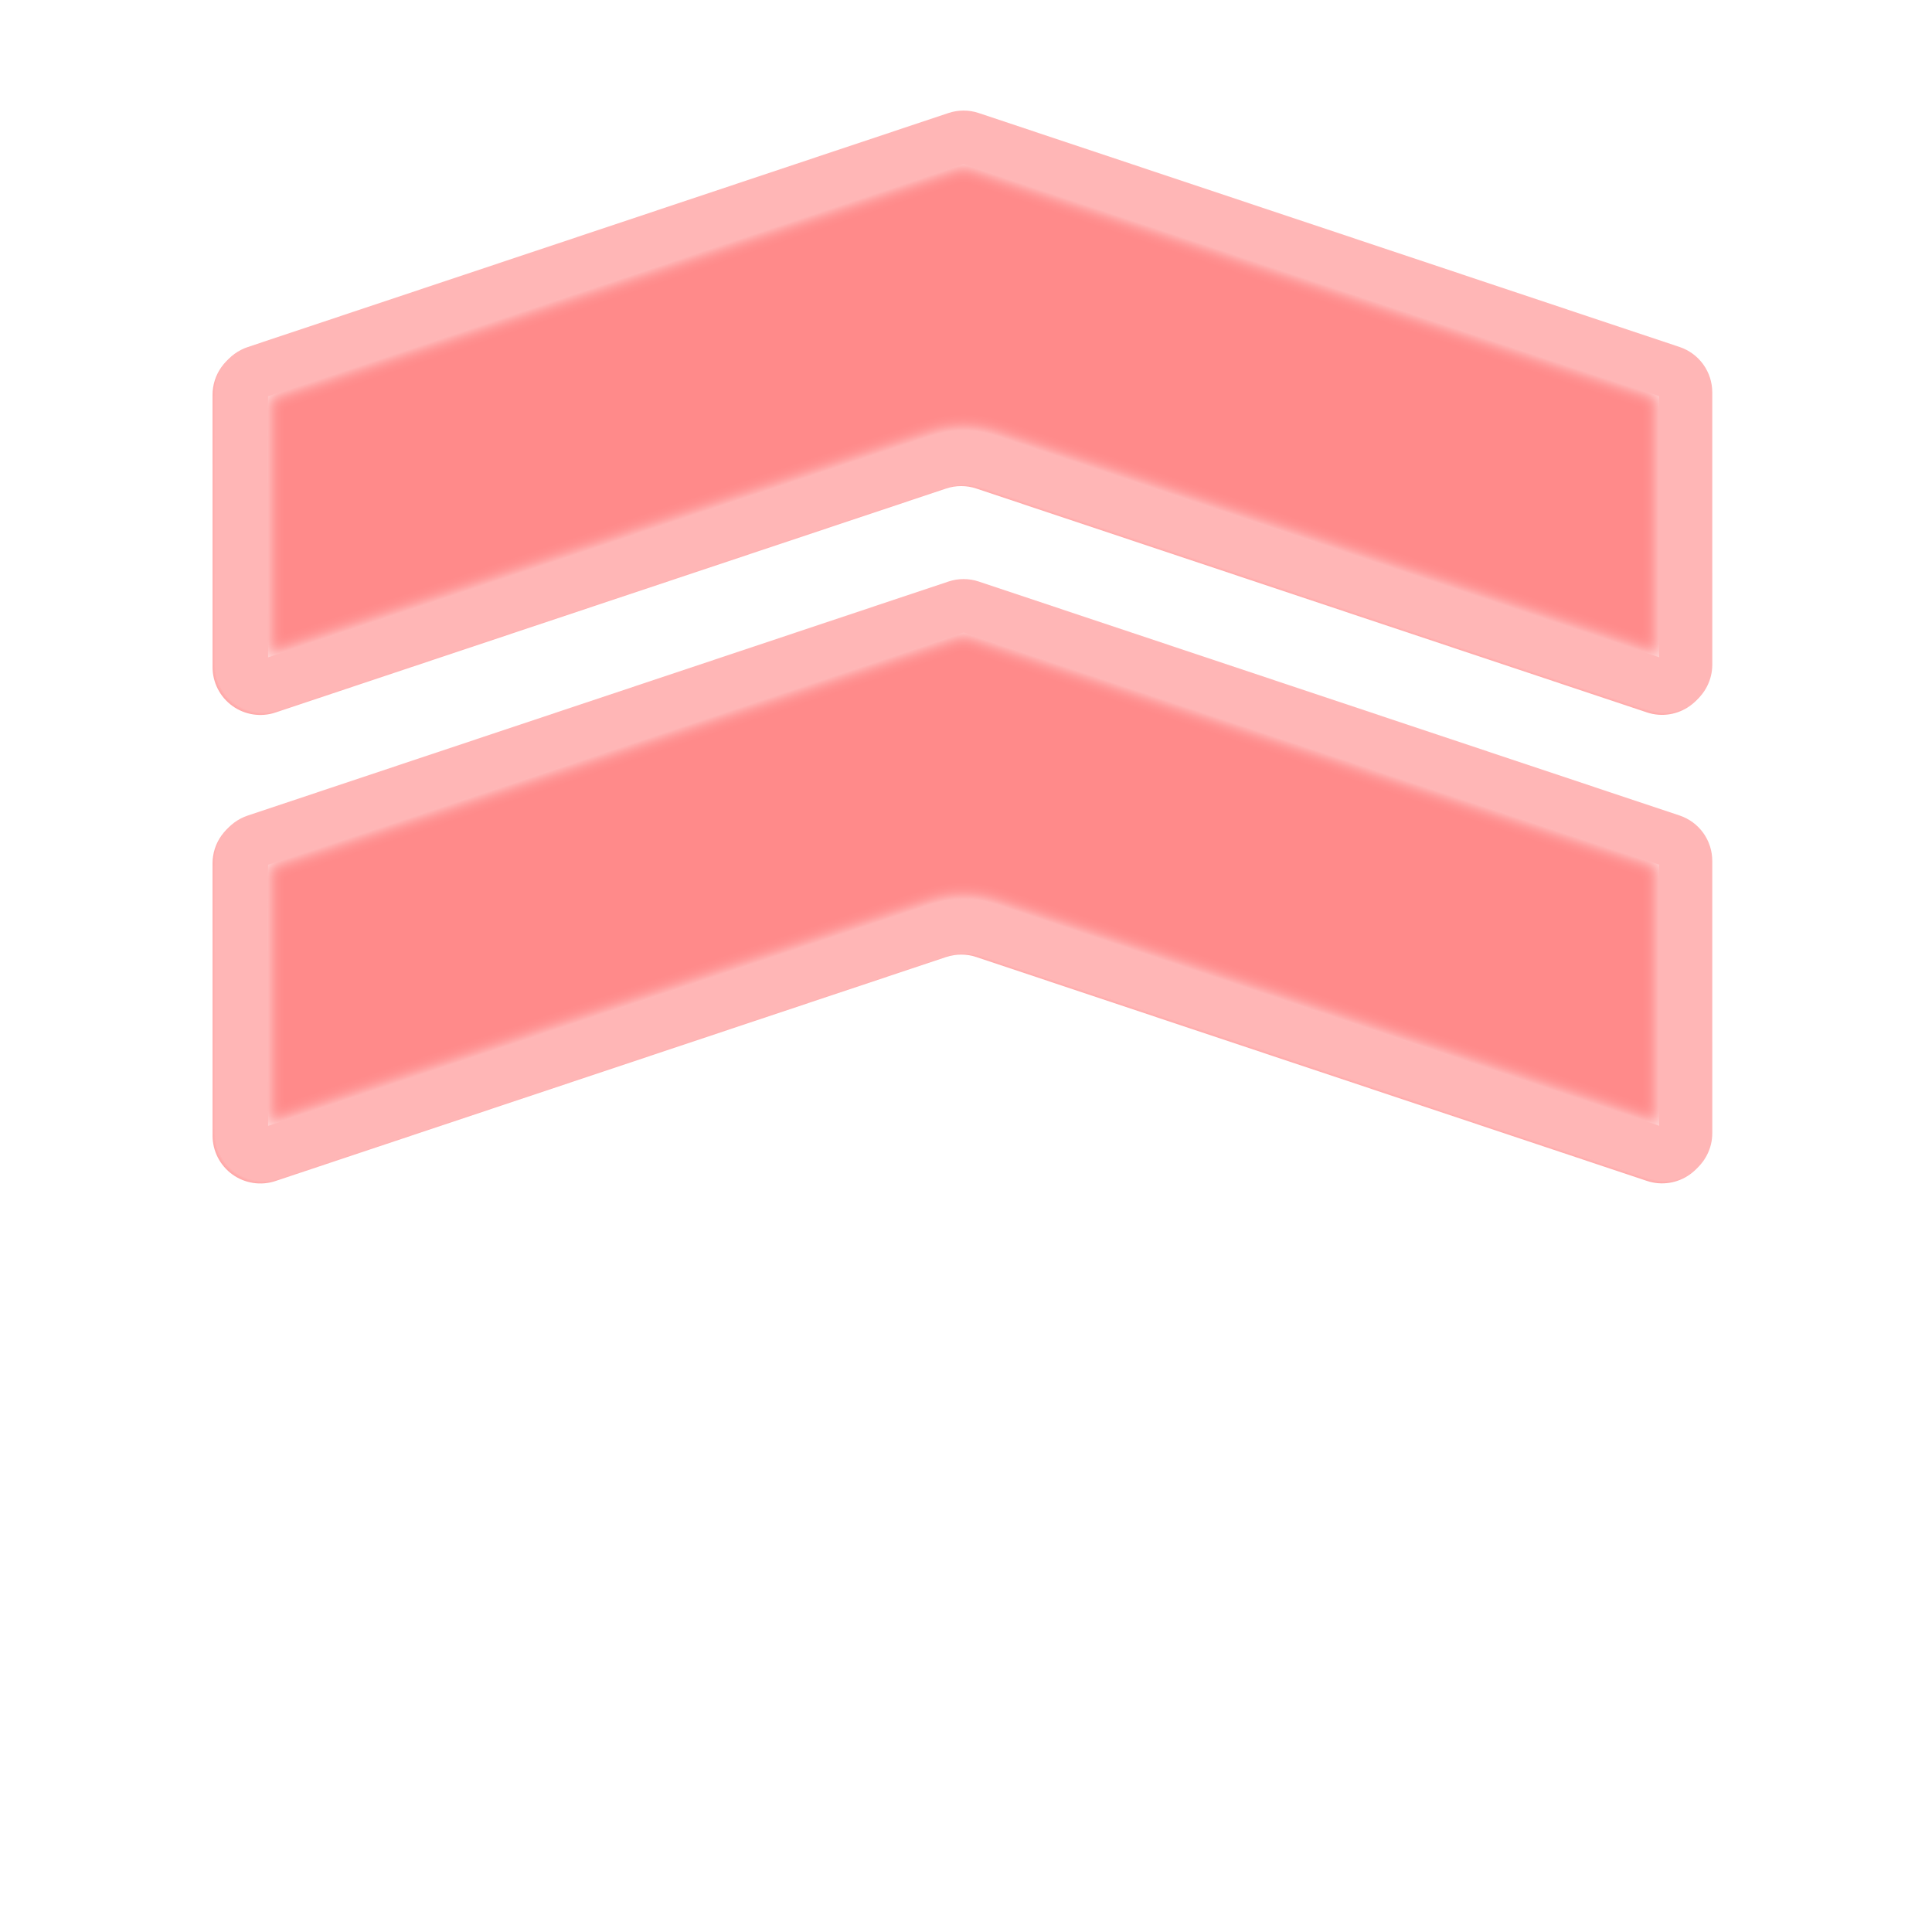
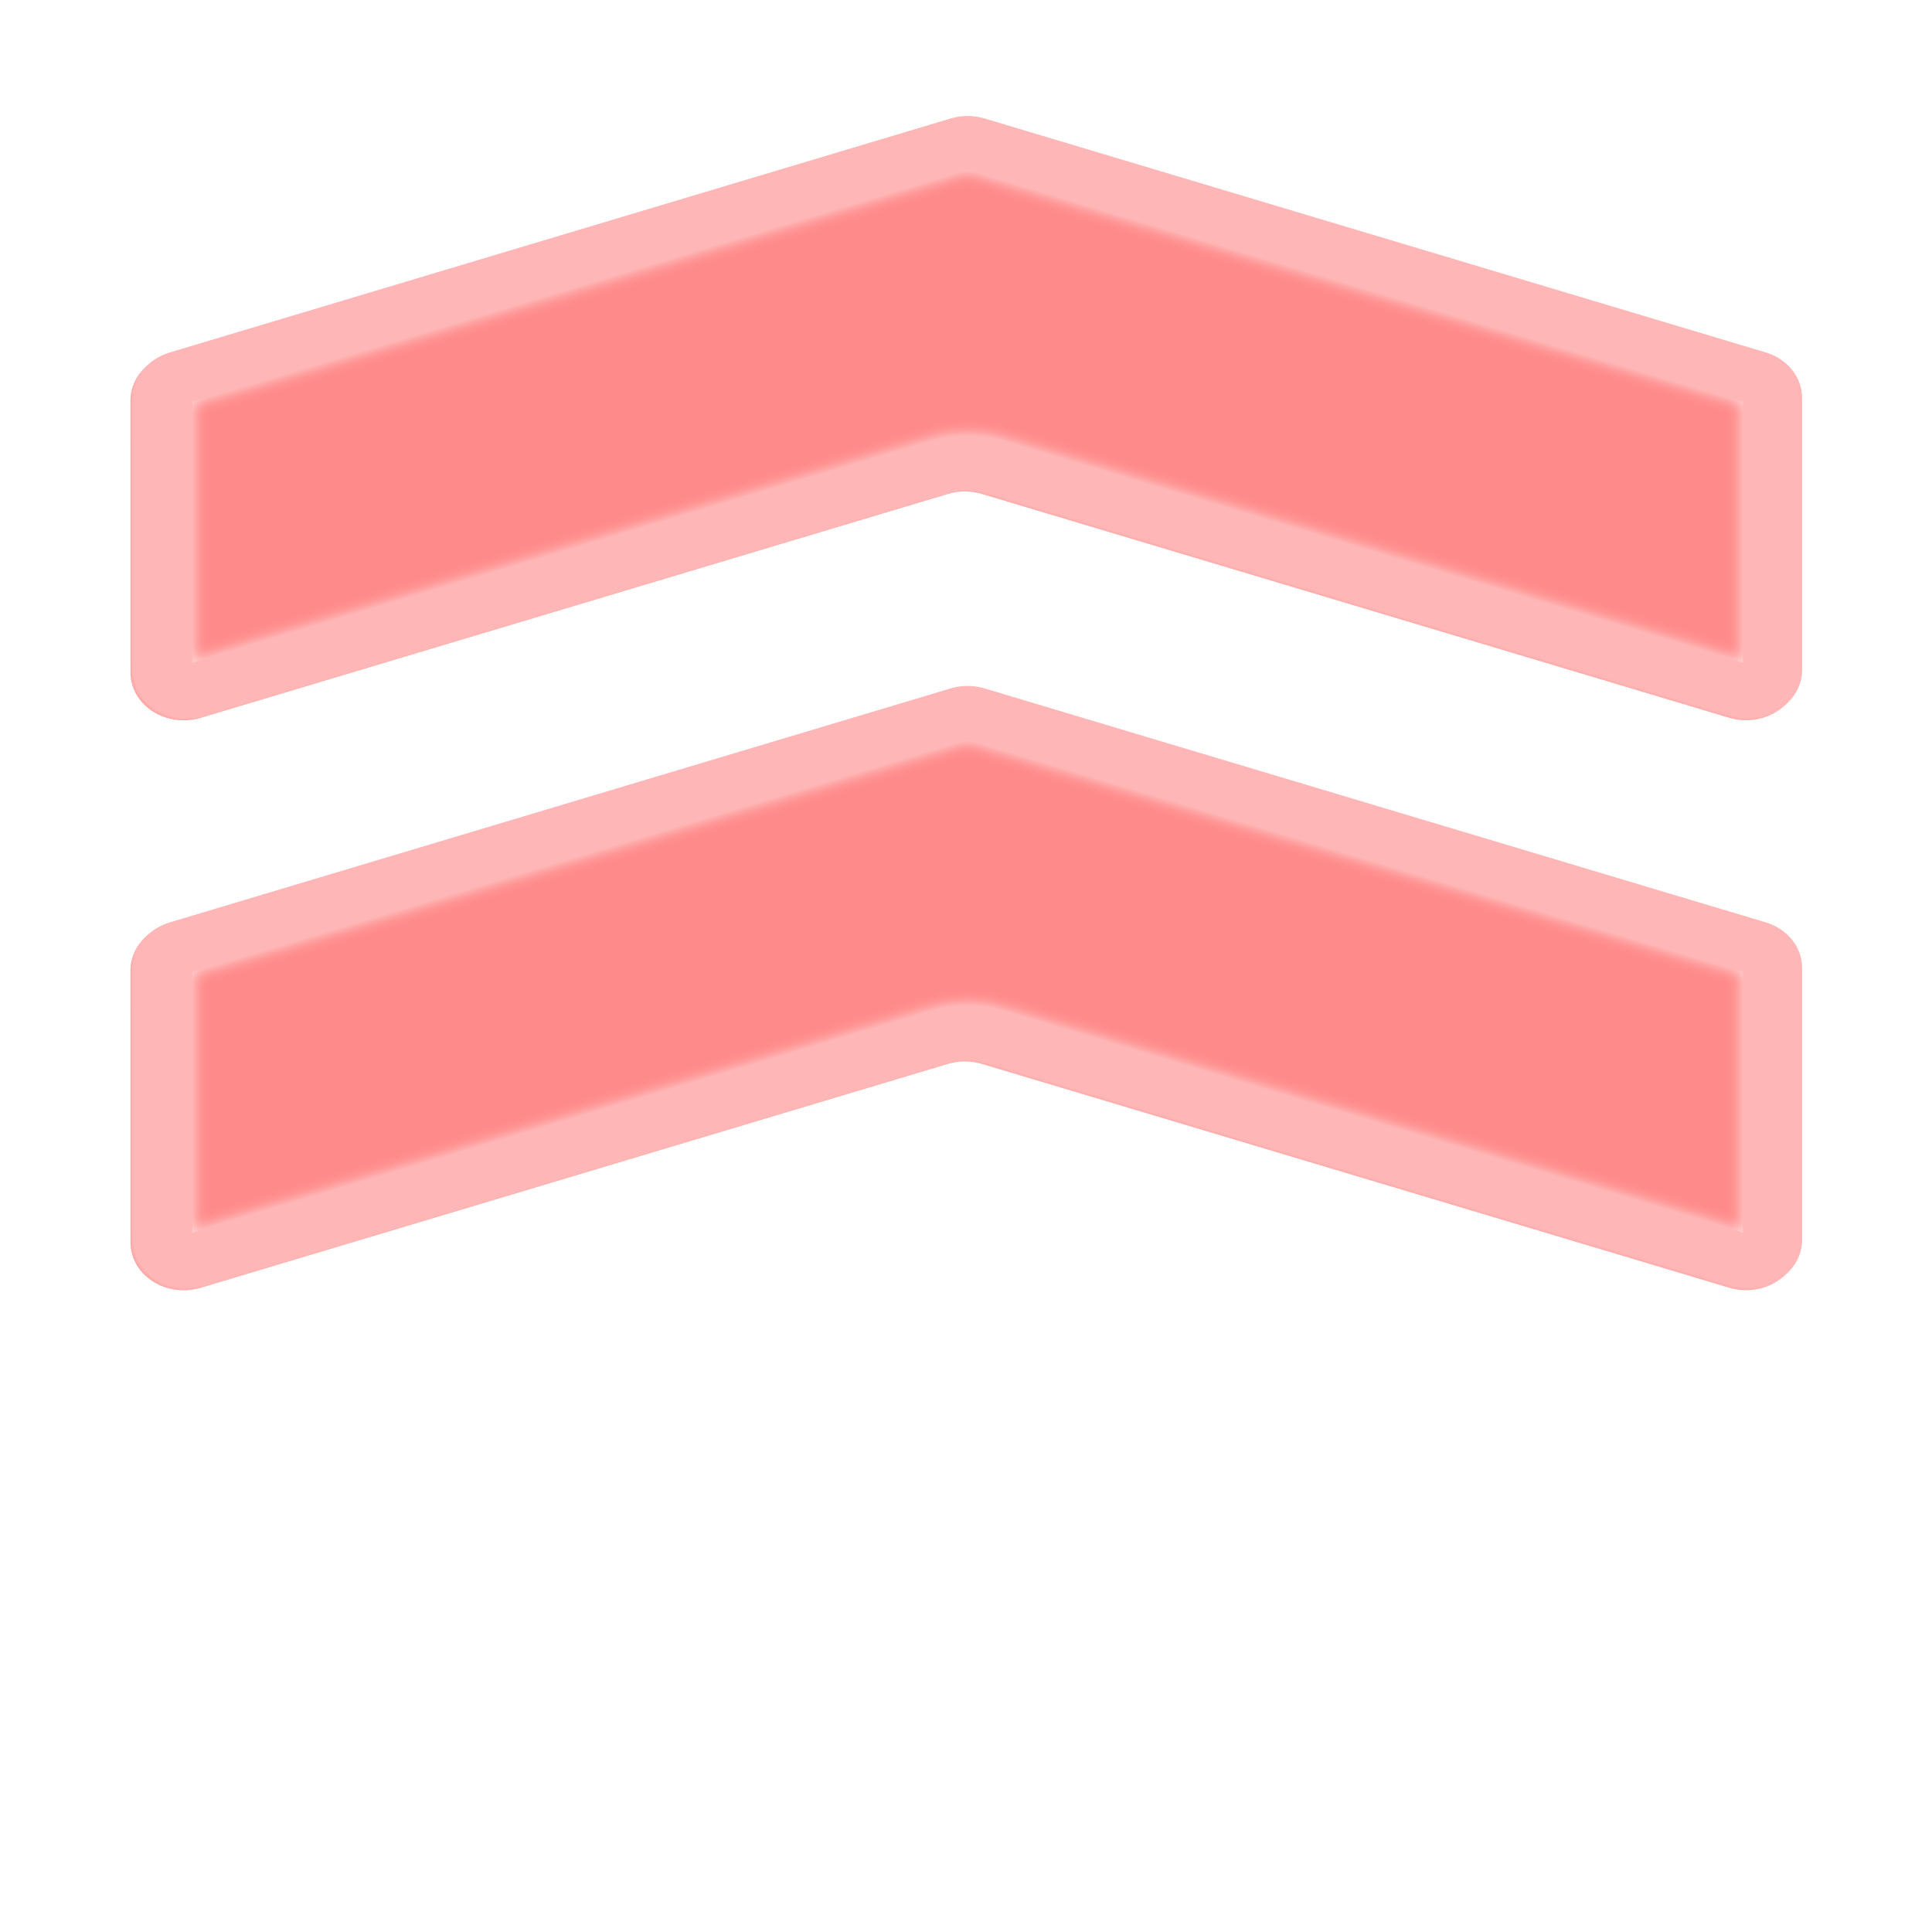
<svg xmlns="http://www.w3.org/2000/svg" width="400" height="400" viewBox="0 0 400 400" fill="none">
-   <path fill-rule="evenodd" clip-rule="evenodd" d="M50.768 72.362L195.866 23.901C196.371 23.733 196.887 23.605 197.413 23.52C197.939 23.434 198.468 23.392 199.001 23.392C199.534 23.392 200.063 23.434 200.589 23.52C201.115 23.605 201.631 23.732 202.136 23.901L347.242 72.34C347.486 72.421 347.727 72.512 347.964 72.613C348.201 72.713 348.434 72.823 348.663 72.941C348.891 73.06 349.115 73.187 349.334 73.323C349.553 73.459 349.766 73.603 349.974 73.756C350.181 73.909 350.382 74.069 350.577 74.237C350.772 74.406 350.96 74.582 351.142 74.765C351.323 74.948 351.496 75.138 351.663 75.334C351.83 75.531 351.988 75.734 352.139 75.943C352.289 76.152 352.431 76.366 352.565 76.586C352.699 76.806 352.824 77.031 352.94 77.261C353.057 77.491 353.164 77.725 353.262 77.963C353.36 78.202 353.448 78.443 353.527 78.688C353.606 78.934 353.676 79.181 353.736 79.432C353.796 79.683 353.845 79.935 353.885 80.19C353.925 80.444 353.955 80.7 353.975 80.957C353.996 81.213 354.006 81.471 354.006 81.728L354.011 138.102C354.01 138.297 354.004 138.493 353.993 138.688C353.981 138.883 353.964 139.077 353.941 139.271C353.918 139.465 353.889 139.658 353.855 139.85C353.82 140.042 353.78 140.233 353.735 140.423C353.689 140.613 353.637 140.801 353.581 140.988C353.523 141.175 353.461 141.36 353.394 141.543C353.326 141.726 353.252 141.906 353.174 142.085C353.095 142.264 353.012 142.44 352.923 142.614C352.834 142.788 352.739 142.959 352.64 143.127C352.541 143.295 352.437 143.46 352.328 143.623C352.219 143.785 352.106 143.944 351.988 144.099C351.869 144.254 351.746 144.406 351.619 144.554C351.492 144.702 351.36 144.846 351.225 144.986C351.089 145.127 350.949 145.263 350.805 145.395C350.662 145.527 350.514 145.655 350.362 145.778C350.211 145.902 350.056 146.02 349.898 146.134C349.739 146.248 349.578 146.358 349.413 146.462C349.248 146.567 349.08 146.667 348.909 146.761C348.738 146.856 348.565 146.945 348.389 147.029C348.213 147.114 348.035 147.193 347.854 147.267C347.674 147.341 347.491 147.409 347.305 147.472C347.121 147.535 346.934 147.592 346.746 147.644C346.558 147.696 346.368 147.743 346.177 147.783C345.987 147.824 345.795 147.859 345.601 147.889C345.409 147.918 345.215 147.942 345.02 147.96C344.826 147.978 344.631 147.99 344.436 147.997C344.241 148.003 344.046 148.003 343.85 147.998C343.655 147.993 343.46 147.982 343.266 147.966C343.072 147.949 342.878 147.926 342.684 147.898C342.491 147.87 342.299 147.836 342.107 147.797C341.916 147.757 341.726 147.711 341.538 147.661C341.35 147.61 341.163 147.554 340.977 147.492L202.142 101.147C201.636 100.978 201.121 100.851 200.595 100.765C200.069 100.68 199.539 100.637 199.007 100.637C198.474 100.637 197.945 100.68 197.419 100.765C196.893 100.851 196.377 100.978 195.872 101.147L57.044 147.513C56.858 147.575 56.672 147.631 56.483 147.682C56.294 147.733 56.105 147.778 55.913 147.818C55.722 147.857 55.53 147.891 55.337 147.919C55.144 147.948 54.95 147.97 54.755 147.987C54.561 148.004 54.366 148.014 54.171 148.019C53.975 148.024 53.78 148.024 53.585 148.018C53.39 148.011 53.195 147.999 53.001 147.981C52.806 147.963 52.613 147.94 52.42 147.91C52.227 147.881 52.035 147.846 51.844 147.805C51.653 147.765 51.463 147.718 51.275 147.666C51.087 147.614 50.9 147.557 50.715 147.494C50.531 147.431 50.348 147.362 50.167 147.288C49.986 147.215 49.808 147.136 49.632 147.051C49.456 146.967 49.282 146.878 49.111 146.783C48.941 146.689 48.773 146.589 48.608 146.485C48.443 146.38 48.281 146.271 48.123 146.157C47.965 146.043 47.809 145.924 47.658 145.801C47.507 145.677 47.359 145.55 47.215 145.418C47.071 145.286 46.932 145.149 46.796 145.009C46.66 144.869 46.528 144.725 46.401 144.577C46.274 144.429 46.151 144.277 46.033 144.122C45.915 143.966 45.801 143.808 45.692 143.646C45.583 143.483 45.479 143.318 45.38 143.15C45.281 142.982 45.187 142.811 45.098 142.637C45.009 142.463 44.925 142.286 44.846 142.108C44.768 141.929 44.695 141.748 44.627 141.566C44.559 141.382 44.496 141.197 44.44 141.011C44.383 140.824 44.331 140.636 44.285 140.446C44.24 140.256 44.2 140.065 44.165 139.873C44.131 139.681 44.102 139.488 44.079 139.294C44.056 139.1 44.038 138.906 44.027 138.711C44.015 138.516 44.01 138.32 44.01 138.125L44.005 81.751C44.005 81.493 44.015 81.236 44.035 80.98C44.056 80.723 44.086 80.467 44.126 80.213C44.166 79.958 44.215 79.706 44.275 79.455C44.335 79.204 44.404 78.957 44.483 78.711C44.562 78.466 44.651 78.225 44.749 77.986C44.847 77.748 44.954 77.514 45.07 77.284C45.187 77.054 45.312 76.829 45.445 76.609C45.579 76.389 45.721 76.174 45.872 75.965C46.022 75.756 46.181 75.553 46.347 75.357C46.514 75.16 46.688 74.97 46.869 74.787C47.05 74.604 47.238 74.428 47.433 74.26C47.628 74.091 47.829 73.931 48.036 73.778C48.244 73.626 48.457 73.481 48.676 73.345C48.895 73.209 49.118 73.082 49.347 72.963C49.576 72.845 49.809 72.735 50.046 72.635C50.283 72.534 50.524 72.443 50.768 72.362Z" fill="#FF8A8A" />
+   <path fill-rule="evenodd" clip-rule="evenodd" d="M34.543 191.485L196.276 143.023C196.839 142.854 197.414 142.727 198 142.642C198.586 142.556 199.176 142.513 199.77 142.513C200.364 142.513 200.954 142.556 201.54 142.641C202.127 142.727 202.701 142.854 203.265 143.023L365.006 191.46C365.278 191.542 365.547 191.633 365.81 191.733C366.075 191.833 366.335 191.943 366.589 192.061C366.844 192.18 367.094 192.307 367.337 192.443C367.582 192.579 367.82 192.724 368.051 192.876C368.282 193.029 368.506 193.19 368.723 193.358C368.941 193.526 369.151 193.702 369.353 193.885C369.554 194.068 369.748 194.258 369.934 194.455C370.119 194.651 370.296 194.854 370.464 195.063C370.631 195.272 370.79 195.487 370.939 195.707C371.088 195.927 371.228 196.152 371.357 196.382C371.487 196.612 371.607 196.846 371.716 197.084C371.825 197.322 371.924 197.564 372.012 197.809C372.1 198.054 372.178 198.302 372.245 198.552C372.311 198.803 372.366 199.056 372.411 199.31C372.455 199.564 372.489 199.82 372.511 200.077C372.534 200.334 372.546 200.591 372.546 200.849L372.55 257.222C372.549 257.418 372.542 257.613 372.53 257.808C372.517 258.003 372.498 258.197 372.472 258.391C372.447 258.585 372.415 258.778 372.376 258.97C372.337 259.162 372.293 259.353 372.242 259.543C372.191 259.733 372.134 259.922 372.071 260.108C372.007 260.295 371.937 260.48 371.862 260.663C371.787 260.846 371.705 261.027 371.617 261.205C371.53 261.384 371.436 261.56 371.337 261.734C371.238 261.908 371.133 262.079 371.022 262.247C370.912 262.415 370.796 262.581 370.674 262.743C370.553 262.905 370.427 263.064 370.295 263.219C370.163 263.375 370.026 263.526 369.884 263.674C369.742 263.822 369.596 263.966 369.445 264.106C369.293 264.247 369.137 264.384 368.977 264.516C368.817 264.648 368.653 264.775 368.483 264.899C368.314 265.022 368.142 265.141 367.966 265.255C367.789 265.369 367.609 265.478 367.425 265.583C367.241 265.687 367.054 265.787 366.864 265.882C366.673 265.976 366.48 266.066 366.284 266.15C366.088 266.234 365.889 266.314 365.688 266.388C365.486 266.461 365.282 266.529 365.076 266.593C364.87 266.655 364.662 266.713 364.453 266.765C364.242 266.817 364.031 266.863 363.818 266.904C363.606 266.945 363.392 266.98 363.176 267.009C362.962 267.038 362.746 267.062 362.529 267.08C362.312 267.098 362.095 267.11 361.878 267.117C361.66 267.123 361.442 267.123 361.225 267.118C361.007 267.113 360.79 267.103 360.574 267.086C360.357 267.069 360.141 267.047 359.925 267.018C359.71 266.99 359.495 266.957 359.282 266.917C359.069 266.877 358.857 266.832 358.648 266.781C358.437 266.731 358.229 266.674 358.022 266.612L203.27 220.268C202.707 220.099 202.132 219.972 201.546 219.887C200.96 219.802 200.37 219.759 199.776 219.759C199.182 219.759 198.592 219.802 198.006 219.887C197.42 219.973 196.845 220.1 196.282 220.269L41.537 266.636C41.33 266.698 41.122 266.754 40.912 266.805C40.702 266.855 40.49 266.901 40.277 266.941C40.064 266.98 39.85 267.014 39.634 267.042C39.419 267.071 39.203 267.093 38.986 267.11C38.769 267.127 38.552 267.137 38.334 267.142C38.117 267.147 37.9 267.147 37.682 267.141C37.464 267.134 37.247 267.122 37.031 267.104C36.814 267.086 36.598 267.062 36.383 267.033C36.168 267.004 35.954 266.969 35.741 266.928C35.528 266.888 35.317 266.841 35.107 266.789C34.897 266.737 34.689 266.68 34.483 266.617C34.277 266.554 34.073 266.485 33.872 266.411C33.67 266.338 33.471 266.259 33.275 266.174C33.079 266.09 32.886 266.001 32.695 265.906C32.505 265.812 32.318 265.712 32.134 265.607C31.95 265.503 31.77 265.393 31.593 265.28C31.417 265.166 31.244 265.047 31.075 264.924C30.907 264.8 30.742 264.673 30.582 264.541C30.421 264.409 30.265 264.272 30.114 264.132C29.963 263.992 29.816 263.848 29.674 263.7C29.532 263.552 29.396 263.4 29.264 263.245C29.132 263.089 29.005 262.931 28.884 262.769C28.763 262.606 28.647 262.441 28.536 262.273C28.426 262.105 28.321 261.934 28.222 261.76C28.122 261.586 28.029 261.409 27.941 261.231C27.854 261.052 27.772 260.871 27.697 260.689C27.621 260.505 27.551 260.32 27.488 260.134C27.424 259.947 27.367 259.759 27.316 259.569C27.265 259.379 27.22 259.188 27.182 258.996C27.143 258.804 27.111 258.611 27.086 258.417C27.06 258.223 27.041 258.029 27.028 257.834C27.015 257.639 27.009 257.443 27.009 257.248L27.004 200.874C27.004 200.616 27.015 200.359 27.038 200.102C27.06 199.846 27.094 199.59 27.138 199.336C27.183 199.081 27.239 198.829 27.305 198.578C27.372 198.327 27.449 198.079 27.537 197.834C27.625 197.589 27.724 197.347 27.833 197.109C27.942 196.871 28.062 196.637 28.191 196.407C28.321 196.177 28.46 195.952 28.61 195.732C28.759 195.512 28.917 195.297 29.085 195.088C29.253 194.879 29.429 194.676 29.615 194.48C29.8 194.283 29.994 194.093 30.196 193.91C30.398 193.727 30.608 193.551 30.825 193.383C31.042 193.214 31.267 193.054 31.498 192.901C31.729 192.749 31.966 192.604 32.21 192.468C32.454 192.332 32.703 192.205 32.958 192.086C33.213 191.968 33.473 191.858 33.737 191.758C34.002 191.657 34.27 191.566 34.543 191.485Z" fill="#FF8A8A" />
  <g filter="url(#filter0_d_6_41)">
-     <path fill-rule="evenodd" clip-rule="evenodd" d="M196.366 23.401L51.268 71.862C51.024 71.943 50.783 72.034 50.546 72.134C50.308 72.235 50.075 72.344 49.847 72.463C49.618 72.582 49.394 72.709 49.176 72.845C48.957 72.981 48.744 73.125 48.536 73.278C48.329 73.431 48.128 73.591 47.933 73.76C47.738 73.928 47.55 74.104 47.369 74.287C47.187 74.47 47.014 74.66 46.847 74.856C46.681 75.053 46.522 75.256 46.372 75.465C46.221 75.674 46.079 75.889 45.945 76.109C45.811 76.329 45.686 76.554 45.57 76.784C45.454 77.014 45.347 77.248 45.249 77.486C45.151 77.724 45.062 77.966 44.983 78.211C44.904 78.456 44.835 78.704 44.775 78.955C44.715 79.205 44.665 79.458 44.625 79.712C44.585 79.967 44.555 80.222 44.535 80.479C44.515 80.736 44.505 80.993 44.505 81.251L44.509 137.625C44.509 137.82 44.515 138.015 44.527 138.21C44.538 138.405 44.556 138.6 44.579 138.793C44.602 138.987 44.63 139.18 44.665 139.373C44.7 139.565 44.74 139.756 44.785 139.946C44.831 140.135 44.883 140.324 44.94 140.51C44.996 140.697 45.059 140.882 45.127 141.065C45.195 141.248 45.268 141.429 45.346 141.608C45.425 141.787 45.509 141.963 45.598 142.137C45.687 142.31 45.781 142.481 45.88 142.65C45.979 142.818 46.083 142.983 46.192 143.145C46.301 143.307 46.414 143.466 46.533 143.621C46.651 143.776 46.774 143.928 46.901 144.076C47.028 144.224 47.16 144.369 47.296 144.509C47.431 144.649 47.571 144.785 47.715 144.917C47.859 145.049 48.007 145.177 48.158 145.3C48.309 145.423 48.464 145.542 48.623 145.656C48.781 145.77 48.943 145.88 49.108 145.984C49.273 146.089 49.441 146.188 49.611 146.283C49.782 146.378 49.956 146.467 50.132 146.551C50.308 146.636 50.486 146.715 50.667 146.789C50.848 146.862 51.031 146.931 51.215 146.994C51.4 147.057 51.587 147.114 51.775 147.166C51.963 147.218 52.153 147.264 52.344 147.305C52.535 147.346 52.727 147.381 52.919 147.41C53.113 147.44 53.306 147.463 53.501 147.481C53.695 147.499 53.89 147.511 54.085 147.518C54.28 147.524 54.475 147.524 54.67 147.519C54.866 147.514 55.061 147.503 55.255 147.486C55.45 147.47 55.644 147.447 55.837 147.419C56.03 147.391 56.222 147.357 56.413 147.318C56.605 147.278 56.794 147.233 56.983 147.182C57.171 147.131 57.358 147.075 57.544 147.013L196.372 100.647C196.877 100.478 197.393 100.351 197.919 100.265C198.445 100.18 198.974 100.137 199.507 100.137C200.039 100.137 200.569 100.18 201.095 100.265C201.621 100.351 202.136 100.478 202.642 100.646L341.477 146.992C341.662 147.054 341.849 147.11 342.038 147.161C342.226 147.212 342.416 147.257 342.607 147.296C342.798 147.336 342.991 147.37 343.184 147.398C343.377 147.426 343.571 147.448 343.766 147.465C343.96 147.482 344.155 147.493 344.35 147.498C344.545 147.503 344.741 147.502 344.936 147.496C345.131 147.49 345.325 147.477 345.52 147.46C345.715 147.442 345.908 147.418 346.101 147.389C346.294 147.359 346.486 147.324 346.677 147.283C346.868 147.243 347.057 147.196 347.246 147.144C347.434 147.092 347.62 147.035 347.805 146.972C347.99 146.909 348.173 146.84 348.354 146.767C348.535 146.693 348.713 146.614 348.889 146.529C349.065 146.445 349.238 146.355 349.409 146.261C349.58 146.166 349.748 146.067 349.913 145.962C350.078 145.857 350.239 145.748 350.398 145.634C350.556 145.52 350.711 145.401 350.862 145.278C351.014 145.155 351.162 145.027 351.305 144.895C351.449 144.763 351.589 144.627 351.725 144.486C351.86 144.346 351.992 144.202 352.119 144.054C352.246 143.906 352.369 143.754 352.488 143.599C352.606 143.443 352.719 143.284 352.828 143.122C352.937 142.96 353.041 142.795 353.14 142.627C353.239 142.459 353.333 142.288 353.423 142.114C353.511 141.94 353.595 141.764 353.674 141.585C353.752 141.406 353.825 141.225 353.893 141.042C353.961 140.859 354.023 140.674 354.081 140.488C354.137 140.301 354.189 140.113 354.235 139.923C354.28 139.733 354.32 139.542 354.355 139.35C354.389 139.158 354.418 138.964 354.44 138.771C354.464 138.577 354.481 138.382 354.492 138.187C354.504 137.993 354.51 137.797 354.51 137.602L354.506 81.228C354.506 80.97 354.496 80.713 354.475 80.456C354.455 80.2 354.425 79.944 354.385 79.689C354.345 79.435 354.295 79.182 354.236 78.932C354.176 78.681 354.106 78.433 354.027 78.188C353.948 77.943 353.86 77.701 353.762 77.463C353.664 77.225 353.557 76.991 353.44 76.761C353.324 76.531 353.199 76.306 353.065 76.086C352.931 75.866 352.789 75.651 352.639 75.442C352.488 75.233 352.329 75.031 352.163 74.834C351.996 74.637 351.822 74.448 351.642 74.264C351.46 74.081 351.272 73.906 351.077 73.737C350.882 73.569 350.681 73.408 350.474 73.256C350.266 73.103 350.053 72.959 349.834 72.823C349.615 72.687 349.391 72.559 349.163 72.441C348.934 72.322 348.701 72.213 348.464 72.112C348.227 72.012 347.986 71.921 347.742 71.84L202.636 23.401C202.131 23.232 201.615 23.105 201.089 23.02C200.563 22.934 200.034 22.891 199.501 22.891C198.968 22.891 198.439 22.934 197.913 23.02C197.387 23.106 196.871 23.233 196.366 23.401ZM55.505 82.044L199.502 33.951L343.506 82.022L343.51 136.074L206.125 90.212C201.712 88.739 197.299 88.74 192.887 90.213L55.509 136.095L55.505 82.044Z" fill="#FFB6B6" />
+     <path fill-rule="evenodd" clip-rule="evenodd" d="M196.833 142.523L35.1 190.984C34.828 191.066 34.559 191.157 34.295 191.257C34.03 191.358 33.771 191.467 33.516 191.586C33.261 191.705 33.011 191.832 32.768 191.968C32.524 192.104 32.286 192.248 32.055 192.401C31.824 192.554 31.599 192.714 31.382 192.883C31.165 193.051 30.955 193.227 30.753 193.41C30.551 193.593 30.358 193.783 30.172 193.98C29.987 194.176 29.81 194.379 29.642 194.588C29.474 194.797 29.316 195.012 29.167 195.232C29.018 195.452 28.878 195.677 28.749 195.907C28.619 196.137 28.5 196.371 28.39 196.609C28.281 196.847 28.183 197.089 28.095 197.334C28.006 197.579 27.929 197.827 27.862 198.078C27.796 198.328 27.74 198.581 27.696 198.835C27.651 199.09 27.617 199.345 27.595 199.602C27.573 199.859 27.562 200.116 27.562 200.374L27.566 256.748C27.566 256.943 27.572 257.138 27.585 257.333C27.598 257.528 27.617 257.723 27.643 257.917C27.669 258.11 27.701 258.303 27.739 258.496C27.778 258.688 27.822 258.879 27.873 259.069C27.924 259.258 27.982 259.447 28.045 259.633C28.109 259.82 28.178 260.005 28.254 260.188C28.329 260.371 28.411 260.552 28.499 260.731C28.586 260.91 28.68 261.086 28.779 261.26C28.878 261.433 28.983 261.604 29.093 261.773C29.204 261.941 29.32 262.106 29.441 262.268C29.563 262.43 29.689 262.589 29.821 262.744C29.953 262.9 30.09 263.051 30.232 263.199C30.373 263.347 30.52 263.492 30.671 263.632C30.823 263.772 30.979 263.908 31.139 264.04C31.299 264.172 31.464 264.3 31.633 264.423C31.801 264.546 31.974 264.665 32.151 264.779C32.327 264.893 32.508 265.003 32.691 265.107C32.875 265.212 33.062 265.311 33.252 265.406C33.443 265.501 33.636 265.59 33.833 265.674C34.029 265.759 34.228 265.838 34.429 265.912C34.631 265.985 34.834 266.054 35.04 266.117C35.246 266.18 35.454 266.237 35.664 266.289C35.874 266.341 36.085 266.387 36.298 266.428C36.511 266.469 36.725 266.504 36.94 266.533C37.155 266.563 37.371 266.586 37.588 266.604C37.805 266.622 38.022 266.634 38.239 266.64C38.457 266.647 38.674 266.647 38.892 266.642C39.109 266.637 39.327 266.626 39.543 266.609C39.76 266.593 39.976 266.57 40.192 266.542C40.407 266.514 40.621 266.48 40.834 266.44C41.047 266.401 41.259 266.356 41.469 266.305C41.679 266.254 41.888 266.198 42.094 266.136L196.839 219.768C197.402 219.6 197.977 219.473 198.563 219.387C199.149 219.302 199.739 219.259 200.333 219.259C200.927 219.259 201.517 219.301 202.103 219.387C202.69 219.472 203.264 219.599 203.828 219.768L358.58 266.113C358.786 266.174 358.995 266.231 359.205 266.281C359.414 266.332 359.626 266.377 359.839 266.417C360.052 266.456 360.267 266.49 360.482 266.518C360.698 266.547 360.914 266.569 361.131 266.586C361.347 266.602 361.564 266.613 361.782 266.618C362 266.624 362.217 266.623 362.435 266.617C362.652 266.61 362.869 266.598 363.086 266.58C363.303 266.562 363.519 266.538 363.734 266.509C363.949 266.48 364.163 266.445 364.376 266.404C364.588 266.363 364.8 266.317 365.01 266.265C365.219 266.213 365.427 266.155 365.633 266.092C365.84 266.029 366.044 265.961 366.245 265.887C366.446 265.813 366.645 265.734 366.841 265.65C367.037 265.565 367.231 265.476 367.421 265.381C367.611 265.287 367.798 265.187 367.983 265.082C368.166 264.978 368.346 264.869 368.523 264.754C368.699 264.64 368.872 264.522 369.04 264.398C369.21 264.275 369.374 264.147 369.534 264.015C369.695 263.883 369.851 263.747 370.002 263.607C370.153 263.466 370.299 263.322 370.441 263.174C370.583 263.026 370.72 262.874 370.853 262.719C370.984 262.564 371.11 262.405 371.232 262.243C371.353 262.081 371.469 261.916 371.579 261.747C371.69 261.579 371.795 261.408 371.895 261.234C371.994 261.061 372.087 260.884 372.174 260.705C372.262 260.527 372.343 260.346 372.419 260.163C372.494 259.98 372.564 259.795 372.628 259.608C372.691 259.421 372.748 259.233 372.8 259.043C372.85 258.853 372.895 258.662 372.933 258.47C372.972 258.278 373.004 258.085 373.029 257.891C373.055 257.697 373.074 257.503 373.087 257.308C373.1 257.113 373.106 256.918 373.107 256.723L373.103 200.348C373.103 200.091 373.091 199.834 373.068 199.577C373.046 199.32 373.013 199.064 372.968 198.81C372.923 198.555 372.868 198.303 372.802 198.052C372.735 197.802 372.657 197.554 372.569 197.309C372.481 197.064 372.383 196.822 372.273 196.584C372.164 196.345 372.044 196.111 371.914 195.881C371.785 195.652 371.646 195.427 371.496 195.206C371.347 194.986 371.189 194.772 371.021 194.563C370.854 194.354 370.677 194.151 370.491 193.954C370.305 193.758 370.111 193.568 369.91 193.385C369.708 193.202 369.498 193.026 369.28 192.858C369.063 192.689 368.839 192.529 368.608 192.376C368.377 192.224 368.139 192.079 367.895 191.943C367.651 191.807 367.402 191.68 367.147 191.561C366.892 191.443 366.632 191.333 366.368 191.233C366.104 191.133 365.836 191.042 365.563 190.96L203.822 142.523C203.259 142.354 202.684 142.227 202.097 142.142C201.511 142.056 200.921 142.013 200.327 142.013C199.734 142.013 199.144 142.056 198.557 142.142C197.971 142.227 197.396 142.354 196.833 142.523ZM39.823 201.167L200.328 153.073L360.842 201.143L360.846 255.194L207.71 209.334C202.792 207.861 197.873 207.861 192.955 209.335L39.827 255.218L39.823 201.167Z" fill="#FFB6B6" />
  </g>
-   <path fill-rule="evenodd" clip-rule="evenodd" d="M50.768 169.362L195.866 120.901C196.371 120.733 196.887 120.605 197.413 120.52C197.939 120.434 198.468 120.392 199.001 120.392C199.534 120.392 200.063 120.434 200.589 120.52C201.115 120.605 201.631 120.732 202.136 120.901L347.242 169.34C347.486 169.421 347.727 169.512 347.964 169.613C348.201 169.713 348.434 169.822 348.663 169.941C348.891 170.06 349.115 170.187 349.334 170.323C349.553 170.459 349.766 170.603 349.974 170.756C350.181 170.909 350.382 171.069 350.577 171.237C350.772 171.406 350.96 171.582 351.142 171.765C351.323 171.948 351.496 172.138 351.663 172.334C351.83 172.531 351.988 172.734 352.139 172.943C352.289 173.152 352.431 173.366 352.565 173.586C352.699 173.806 352.824 174.031 352.94 174.261C353.057 174.491 353.164 174.725 353.262 174.963C353.36 175.202 353.448 175.443 353.527 175.688C353.606 175.934 353.676 176.181 353.736 176.432C353.796 176.683 353.845 176.935 353.885 177.19C353.925 177.444 353.955 177.7 353.975 177.956C353.996 178.213 354.006 178.471 354.006 178.728L354.011 235.102C354.01 235.297 354.004 235.493 353.993 235.688C353.981 235.883 353.964 236.077 353.941 236.271C353.918 236.465 353.889 236.658 353.855 236.85C353.82 237.042 353.78 237.233 353.735 237.423C353.689 237.613 353.637 237.801 353.581 237.988C353.523 238.175 353.461 238.36 353.394 238.543C353.326 238.726 353.252 238.906 353.174 239.085C353.095 239.264 353.012 239.44 352.923 239.614C352.834 239.788 352.739 239.959 352.64 240.127C352.541 240.295 352.437 240.46 352.328 240.623C352.219 240.785 352.106 240.944 351.988 241.099C351.869 241.254 351.746 241.406 351.619 241.554C351.492 241.702 351.36 241.846 351.225 241.986C351.089 242.127 350.949 242.263 350.805 242.395C350.662 242.527 350.514 242.655 350.362 242.778C350.211 242.902 350.056 243.02 349.898 243.134C349.739 243.248 349.578 243.358 349.413 243.462C349.248 243.567 349.08 243.667 348.909 243.761C348.738 243.856 348.565 243.945 348.389 244.029C348.213 244.114 348.035 244.193 347.854 244.267C347.674 244.341 347.491 244.409 347.305 244.472C347.121 244.535 346.934 244.592 346.746 244.644C346.558 244.696 346.368 244.743 346.177 244.783C345.987 244.824 345.795 244.859 345.601 244.889C345.409 244.918 345.215 244.942 345.02 244.96C344.826 244.978 344.631 244.99 344.436 244.997C344.241 245.003 344.046 245.003 343.85 244.998C343.655 244.993 343.46 244.982 343.266 244.966C343.072 244.949 342.878 244.926 342.684 244.898C342.491 244.87 342.299 244.836 342.107 244.797C341.916 244.757 341.726 244.711 341.538 244.661C341.35 244.61 341.163 244.554 340.977 244.492L202.142 198.147C201.636 197.978 201.121 197.851 200.595 197.765C200.069 197.68 199.539 197.637 199.007 197.637C198.474 197.637 197.945 197.68 197.419 197.765C196.893 197.851 196.377 197.978 195.872 198.147L57.044 244.513C56.858 244.575 56.672 244.631 56.483 244.682C56.294 244.733 56.105 244.778 55.913 244.818C55.722 244.857 55.53 244.891 55.337 244.919C55.144 244.948 54.95 244.97 54.755 244.987C54.561 245.004 54.366 245.014 54.171 245.019C53.975 245.024 53.78 245.024 53.585 245.018C53.39 245.011 53.195 244.999 53.001 244.981C52.806 244.963 52.613 244.94 52.42 244.91C52.227 244.881 52.035 244.846 51.844 244.805C51.653 244.765 51.463 244.718 51.275 244.666C51.087 244.614 50.9 244.557 50.715 244.494C50.531 244.431 50.348 244.362 50.167 244.288C49.986 244.215 49.808 244.136 49.632 244.051C49.456 243.967 49.282 243.878 49.111 243.783C48.941 243.689 48.773 243.589 48.608 243.485C48.443 243.38 48.281 243.271 48.123 243.157C47.965 243.043 47.809 242.924 47.658 242.801C47.507 242.677 47.359 242.55 47.215 242.418C47.071 242.286 46.932 242.149 46.796 242.009C46.66 241.869 46.528 241.725 46.401 241.577C46.274 241.429 46.151 241.277 46.033 241.122C45.915 240.966 45.801 240.808 45.692 240.646C45.583 240.483 45.479 240.318 45.38 240.15C45.281 239.982 45.187 239.811 45.098 239.637C45.009 239.463 44.925 239.286 44.846 239.108C44.768 238.929 44.695 238.748 44.627 238.566C44.559 238.382 44.496 238.197 44.44 238.011C44.383 237.824 44.331 237.636 44.285 237.446C44.24 237.256 44.2 237.065 44.165 236.873C44.131 236.681 44.102 236.488 44.079 236.294C44.056 236.1 44.038 235.906 44.027 235.711C44.015 235.516 44.01 235.32 44.01 235.125L44.005 178.751C44.005 178.493 44.015 178.236 44.035 177.979C44.056 177.723 44.086 177.467 44.126 177.213C44.166 176.958 44.215 176.706 44.275 176.455C44.335 176.204 44.404 175.956 44.483 175.711C44.562 175.466 44.651 175.224 44.749 174.986C44.847 174.748 44.954 174.514 45.07 174.284C45.187 174.054 45.312 173.829 45.445 173.609C45.579 173.389 45.721 173.174 45.872 172.965C46.022 172.756 46.181 172.553 46.347 172.357C46.514 172.16 46.688 171.97 46.869 171.787C47.05 171.604 47.238 171.428 47.433 171.26C47.628 171.091 47.829 170.931 48.036 170.778C48.244 170.626 48.457 170.481 48.676 170.345C48.895 170.209 49.118 170.082 49.347 169.963C49.576 169.845 49.809 169.735 50.046 169.635C50.283 169.534 50.524 169.443 50.768 169.362Z" fill="#FF8A8A" />
+   <path fill-rule="evenodd" clip-rule="evenodd" d="M34.543 73.485L196.276 25.023C196.839 24.854 197.414 24.727 198 24.642C198.586 24.556 199.176 24.513 199.77 24.513C200.364 24.513 200.954 24.556 201.54 24.641C202.127 24.727 202.701 24.854 203.265 25.023L365.006 73.46C365.278 73.542 365.547 73.633 365.81 73.733C366.075 73.833 366.335 73.943 366.589 74.061C366.844 74.18 367.094 74.307 367.337 74.443C367.582 74.579 367.82 74.724 368.051 74.876C368.282 75.029 368.506 75.189 368.723 75.358C368.941 75.526 369.151 75.702 369.353 75.885C369.554 76.068 369.748 76.258 369.934 76.455C370.119 76.651 370.296 76.854 370.464 77.063C370.631 77.272 370.79 77.487 370.939 77.707C371.088 77.927 371.228 78.152 371.357 78.382C371.487 78.612 371.607 78.846 371.716 79.084C371.825 79.322 371.924 79.564 372.012 79.809C372.1 80.054 372.178 80.302 372.245 80.552C372.311 80.803 372.366 81.055 372.411 81.31C372.455 81.564 372.489 81.82 372.511 82.077C372.534 82.334 372.546 82.591 372.546 82.849L372.55 139.222C372.549 139.418 372.542 139.613 372.53 139.808C372.517 140.003 372.498 140.197 372.472 140.391C372.447 140.585 372.415 140.778 372.376 140.97C372.337 141.162 372.293 141.353 372.242 141.543C372.191 141.733 372.134 141.922 372.071 142.108C372.007 142.295 371.937 142.48 371.862 142.663C371.787 142.846 371.705 143.027 371.617 143.205C371.53 143.384 371.436 143.56 371.337 143.734C371.238 143.908 371.133 144.079 371.022 144.247C370.912 144.415 370.796 144.581 370.674 144.743C370.553 144.905 370.427 145.064 370.295 145.219C370.163 145.375 370.026 145.526 369.884 145.674C369.742 145.822 369.596 145.966 369.445 146.106C369.293 146.247 369.137 146.384 368.977 146.516C368.817 146.648 368.653 146.775 368.483 146.899C368.314 147.022 368.142 147.141 367.966 147.255C367.789 147.369 367.609 147.478 367.425 147.583C367.241 147.687 367.054 147.787 366.864 147.882C366.673 147.976 366.48 148.066 366.284 148.15C366.088 148.234 365.889 148.314 365.688 148.388C365.486 148.461 365.282 148.529 365.076 148.593C364.87 148.655 364.662 148.713 364.453 148.765C364.242 148.817 364.031 148.863 363.818 148.904C363.606 148.945 363.392 148.98 363.176 149.009C362.962 149.038 362.746 149.062 362.529 149.08C362.312 149.098 362.095 149.11 361.878 149.117C361.66 149.123 361.442 149.123 361.225 149.118C361.007 149.113 360.79 149.103 360.574 149.086C360.357 149.069 360.141 149.047 359.925 149.018C359.71 148.99 359.495 148.957 359.282 148.917C359.069 148.877 358.857 148.832 358.648 148.781C358.437 148.731 358.229 148.674 358.022 148.612L203.27 102.268C202.707 102.099 202.132 101.972 201.546 101.887C200.96 101.802 200.37 101.759 199.776 101.759C199.182 101.759 198.592 101.802 198.006 101.887C197.42 101.973 196.845 102.1 196.282 102.269L41.537 148.636C41.33 148.698 41.122 148.754 40.912 148.805C40.702 148.855 40.49 148.901 40.277 148.941C40.064 148.98 39.85 149.014 39.634 149.042C39.419 149.071 39.203 149.093 38.986 149.11C38.769 149.127 38.552 149.137 38.334 149.142C38.117 149.147 37.9 149.147 37.682 149.141C37.464 149.134 37.247 149.122 37.031 149.104C36.814 149.086 36.598 149.062 36.383 149.033C36.168 149.004 35.954 148.969 35.741 148.928C35.528 148.888 35.317 148.841 35.107 148.789C34.897 148.737 34.689 148.68 34.483 148.617C34.277 148.554 34.073 148.485 33.872 148.411C33.67 148.338 33.471 148.259 33.275 148.174C33.079 148.09 32.886 148.001 32.695 147.906C32.505 147.812 32.318 147.712 32.134 147.607C31.95 147.503 31.77 147.393 31.593 147.28C31.417 147.166 31.244 147.047 31.075 146.924C30.907 146.8 30.742 146.673 30.582 146.541C30.421 146.409 30.265 146.272 30.114 146.132C29.963 145.992 29.816 145.848 29.674 145.7C29.532 145.552 29.396 145.4 29.264 145.245C29.132 145.089 29.005 144.931 28.884 144.769C28.763 144.606 28.647 144.441 28.536 144.273C28.426 144.105 28.321 143.934 28.222 143.76C28.122 143.586 28.029 143.409 27.941 143.231C27.854 143.052 27.772 142.871 27.697 142.689C27.621 142.505 27.551 142.32 27.488 142.134C27.424 141.947 27.367 141.759 27.316 141.569C27.265 141.379 27.22 141.188 27.182 140.996C27.143 140.804 27.111 140.611 27.086 140.417C27.06 140.223 27.041 140.029 27.028 139.834C27.015 139.639 27.009 139.443 27.009 139.248L27.004 82.874C27.004 82.616 27.015 82.359 27.038 82.102C27.06 81.846 27.094 81.59 27.138 81.335C27.183 81.081 27.239 80.829 27.305 80.578C27.372 80.327 27.449 80.079 27.537 79.834C27.625 79.589 27.724 79.347 27.833 79.109C27.942 78.871 28.062 78.637 28.191 78.407C28.321 78.177 28.46 77.952 28.61 77.732C28.759 77.512 28.917 77.297 29.085 77.088C29.253 76.879 29.429 76.676 29.615 76.48C29.8 76.283 29.994 76.093 30.196 75.91C30.398 75.727 30.608 75.551 30.825 75.383C31.042 75.214 31.267 75.054 31.498 74.901C31.729 74.749 31.966 74.604 32.21 74.468C32.454 74.332 32.703 74.205 32.958 74.086C33.213 73.968 33.473 73.858 33.737 73.758C34.002 73.657 34.27 73.566 34.543 73.485Z" fill="#FF8A8A" />
  <g filter="url(#filter1_d_6_41)">
-     <path fill-rule="evenodd" clip-rule="evenodd" d="M196.366 120.401L51.268 168.861C51.024 168.943 50.783 169.034 50.546 169.134C50.308 169.235 50.075 169.344 49.847 169.463C49.618 169.582 49.394 169.709 49.176 169.845C48.957 169.981 48.744 170.125 48.536 170.278C48.329 170.431 48.128 170.591 47.933 170.76C47.738 170.928 47.55 171.104 47.369 171.287C47.187 171.47 47.014 171.66 46.847 171.857C46.681 172.053 46.522 172.256 46.372 172.465C46.221 172.674 46.079 172.889 45.945 173.109C45.811 173.329 45.686 173.554 45.57 173.784C45.454 174.014 45.347 174.248 45.249 174.486C45.151 174.724 45.062 174.966 44.983 175.211C44.904 175.456 44.835 175.704 44.775 175.955C44.715 176.205 44.665 176.458 44.625 176.712C44.585 176.967 44.555 177.222 44.535 177.479C44.515 177.736 44.505 177.993 44.505 178.251L44.509 234.625C44.509 234.82 44.515 235.015 44.527 235.21C44.538 235.405 44.556 235.6 44.579 235.793C44.602 235.987 44.63 236.18 44.665 236.373C44.7 236.565 44.74 236.756 44.785 236.946C44.831 237.135 44.883 237.324 44.94 237.51C44.996 237.697 45.059 237.882 45.127 238.065C45.195 238.248 45.268 238.429 45.346 238.608C45.425 238.787 45.509 238.963 45.598 239.137C45.687 239.31 45.781 239.481 45.88 239.65C45.979 239.818 46.083 239.983 46.192 240.145C46.301 240.307 46.414 240.466 46.533 240.621C46.651 240.776 46.774 240.928 46.901 241.076C47.028 241.224 47.16 241.369 47.296 241.509C47.431 241.649 47.571 241.785 47.715 241.917C47.859 242.049 48.007 242.177 48.158 242.3C48.309 242.423 48.464 242.542 48.623 242.656C48.781 242.77 48.943 242.88 49.108 242.984C49.273 243.089 49.441 243.188 49.611 243.283C49.782 243.378 49.956 243.467 50.132 243.551C50.308 243.636 50.486 243.715 50.667 243.789C50.848 243.862 51.031 243.931 51.215 243.994C51.4 244.057 51.587 244.114 51.775 244.166C51.963 244.218 52.153 244.264 52.344 244.305C52.535 244.346 52.727 244.381 52.919 244.41C53.113 244.44 53.306 244.463 53.501 244.481C53.695 244.499 53.89 244.511 54.085 244.518C54.28 244.524 54.475 244.524 54.67 244.519C54.866 244.514 55.061 244.503 55.255 244.486C55.45 244.47 55.644 244.447 55.837 244.419C56.03 244.391 56.222 244.357 56.413 244.318C56.605 244.278 56.794 244.233 56.983 244.182C57.171 244.131 57.358 244.075 57.544 244.013L196.372 197.647C196.877 197.478 197.393 197.351 197.919 197.265C198.445 197.18 198.974 197.137 199.507 197.137C200.039 197.137 200.569 197.18 201.095 197.265C201.621 197.351 202.136 197.478 202.642 197.646L341.477 243.992C341.662 244.054 341.849 244.11 342.038 244.161C342.226 244.212 342.416 244.257 342.607 244.296C342.798 244.336 342.991 244.37 343.184 244.398C343.377 244.426 343.571 244.448 343.766 244.465C343.96 244.482 344.155 244.493 344.35 244.498C344.545 244.503 344.741 244.502 344.936 244.496C345.131 244.49 345.325 244.477 345.52 244.46C345.715 244.442 345.908 244.418 346.101 244.389C346.294 244.359 346.486 244.324 346.677 244.283C346.868 244.243 347.057 244.196 347.246 244.144C347.434 244.092 347.62 244.035 347.805 243.972C347.99 243.909 348.173 243.84 348.354 243.767C348.535 243.693 348.713 243.614 348.889 243.529C349.065 243.445 349.238 243.355 349.409 243.261C349.58 243.166 349.748 243.067 349.913 242.962C350.078 242.857 350.239 242.748 350.398 242.634C350.556 242.52 350.711 242.401 350.862 242.278C351.014 242.155 351.162 242.027 351.305 241.895C351.449 241.763 351.589 241.627 351.725 241.486C351.86 241.346 351.992 241.202 352.119 241.054C352.246 240.906 352.369 240.754 352.488 240.599C352.606 240.443 352.719 240.284 352.828 240.122C352.937 239.96 353.041 239.795 353.14 239.627C353.239 239.459 353.333 239.288 353.423 239.114C353.511 238.94 353.595 238.764 353.674 238.585C353.752 238.406 353.825 238.225 353.893 238.042C353.961 237.859 354.023 237.674 354.081 237.488C354.137 237.301 354.189 237.113 354.235 236.923C354.28 236.733 354.32 236.542 354.355 236.35C354.389 236.158 354.418 235.964 354.44 235.771C354.464 235.577 354.481 235.382 354.492 235.187C354.504 234.993 354.51 234.797 354.51 234.602L354.506 178.228C354.506 177.97 354.496 177.713 354.475 177.456C354.455 177.2 354.425 176.944 354.385 176.689C354.345 176.435 354.295 176.182 354.236 175.932C354.176 175.681 354.106 175.433 354.027 175.188C353.948 174.943 353.86 174.701 353.762 174.463C353.664 174.225 353.557 173.991 353.44 173.761C353.324 173.531 353.199 173.306 353.065 173.086C352.931 172.866 352.789 172.651 352.639 172.442C352.488 172.233 352.329 172.031 352.163 171.834C351.996 171.637 351.822 171.448 351.642 171.264C351.46 171.081 351.272 170.906 351.077 170.737C350.882 170.569 350.681 170.408 350.474 170.256C350.266 170.103 350.053 169.959 349.834 169.823C349.615 169.687 349.391 169.559 349.163 169.441C348.934 169.322 348.701 169.213 348.464 169.112C348.227 169.012 347.986 168.921 347.742 168.84L202.636 120.401C202.131 120.232 201.615 120.105 201.089 120.02C200.563 119.934 200.034 119.891 199.501 119.891C198.968 119.891 198.439 119.934 197.913 120.02C197.387 120.106 196.871 120.233 196.366 120.401ZM55.505 179.044L199.502 130.951L343.506 179.022L343.51 233.074L206.125 187.212C201.712 185.739 197.299 185.74 192.887 187.213L55.509 233.095L55.505 179.044Z" fill="#FFB6B6" />
+     <path fill-rule="evenodd" clip-rule="evenodd" d="M196.833 24.523L35.1 72.984C34.828 73.066 34.559 73.157 34.295 73.257C34.03 73.358 33.771 73.467 33.516 73.586C33.261 73.704 33.011 73.832 32.768 73.968C32.524 74.104 32.286 74.248 32.055 74.401C31.824 74.554 31.599 74.714 31.382 74.883C31.165 75.051 30.955 75.227 30.753 75.41C30.551 75.593 30.358 75.783 30.172 75.98C29.987 76.176 29.81 76.379 29.642 76.588C29.474 76.797 29.316 77.012 29.167 77.232C29.018 77.452 28.878 77.677 28.749 77.907C28.619 78.137 28.5 78.371 28.39 78.609C28.281 78.847 28.183 79.089 28.095 79.334C28.006 79.579 27.929 79.827 27.862 80.078C27.796 80.328 27.74 80.581 27.696 80.835C27.651 81.09 27.617 81.345 27.595 81.602C27.573 81.859 27.562 82.116 27.562 82.374L27.566 138.748C27.566 138.943 27.572 139.138 27.585 139.333C27.598 139.528 27.617 139.723 27.643 139.917C27.669 140.11 27.701 140.303 27.739 140.496C27.778 140.688 27.822 140.879 27.873 141.069C27.924 141.258 27.982 141.447 28.045 141.633C28.109 141.82 28.178 142.005 28.254 142.188C28.329 142.371 28.411 142.552 28.499 142.731C28.586 142.91 28.68 143.086 28.779 143.26C28.878 143.433 28.983 143.604 29.093 143.773C29.204 143.941 29.32 144.106 29.441 144.268C29.563 144.43 29.689 144.589 29.821 144.744C29.953 144.9 30.09 145.051 30.232 145.199C30.373 145.347 30.52 145.492 30.671 145.632C30.823 145.772 30.979 145.908 31.139 146.04C31.299 146.172 31.464 146.3 31.633 146.423C31.801 146.546 31.974 146.665 32.151 146.779C32.327 146.893 32.508 147.003 32.691 147.107C32.875 147.212 33.062 147.311 33.252 147.406C33.443 147.501 33.636 147.59 33.833 147.674C34.029 147.759 34.228 147.838 34.429 147.912C34.631 147.985 34.834 148.054 35.04 148.117C35.246 148.18 35.454 148.237 35.664 148.289C35.874 148.341 36.085 148.387 36.298 148.428C36.511 148.469 36.725 148.504 36.94 148.533C37.155 148.563 37.371 148.586 37.588 148.604C37.805 148.622 38.022 148.634 38.239 148.64C38.457 148.647 38.674 148.647 38.892 148.642C39.109 148.637 39.327 148.626 39.543 148.609C39.76 148.593 39.976 148.57 40.192 148.542C40.407 148.514 40.621 148.48 40.834 148.44C41.047 148.401 41.259 148.356 41.469 148.305C41.679 148.254 41.888 148.198 42.094 148.136L196.839 101.768C197.402 101.6 197.977 101.473 198.563 101.387C199.149 101.302 199.739 101.259 200.333 101.259C200.927 101.259 201.517 101.301 202.103 101.387C202.69 101.472 203.264 101.599 203.828 101.768L358.58 148.113C358.786 148.174 358.995 148.231 359.205 148.281C359.414 148.332 359.626 148.377 359.839 148.417C360.052 148.456 360.267 148.49 360.482 148.518C360.698 148.547 360.914 148.569 361.131 148.586C361.347 148.602 361.564 148.613 361.782 148.618C362 148.624 362.217 148.623 362.435 148.617C362.652 148.61 362.869 148.598 363.086 148.58C363.303 148.562 363.519 148.538 363.734 148.509C363.949 148.48 364.163 148.445 364.376 148.404C364.588 148.363 364.8 148.317 365.01 148.265C365.219 148.213 365.427 148.155 365.633 148.092C365.84 148.029 366.044 147.961 366.245 147.887C366.446 147.813 366.645 147.734 366.841 147.65C367.037 147.565 367.231 147.476 367.421 147.381C367.611 147.287 367.798 147.187 367.983 147.082C368.166 146.978 368.346 146.869 368.523 146.754C368.699 146.64 368.872 146.522 369.04 146.398C369.21 146.275 369.374 146.147 369.534 146.015C369.695 145.883 369.851 145.747 370.002 145.607C370.153 145.466 370.299 145.322 370.441 145.174C370.583 145.026 370.72 144.874 370.853 144.719C370.984 144.564 371.11 144.405 371.232 144.243C371.353 144.081 371.469 143.916 371.579 143.747C371.69 143.579 371.795 143.408 371.895 143.234C371.994 143.061 372.087 142.884 372.174 142.705C372.262 142.527 372.343 142.346 372.419 142.163C372.494 141.98 372.564 141.795 372.628 141.608C372.691 141.421 372.748 141.233 372.8 141.043C372.85 140.853 372.895 140.662 372.933 140.47C372.972 140.278 373.004 140.085 373.029 139.891C373.055 139.697 373.074 139.503 373.087 139.308C373.1 139.113 373.106 138.918 373.107 138.723L373.103 82.348C373.103 82.091 373.091 81.834 373.068 81.577C373.046 81.32 373.013 81.064 372.968 80.81C372.923 80.555 372.868 80.303 372.802 80.052C372.735 79.802 372.657 79.554 372.569 79.309C372.481 79.064 372.383 78.822 372.273 78.584C372.164 78.345 372.044 78.111 371.914 77.881C371.785 77.652 371.646 77.427 371.496 77.206C371.347 76.986 371.189 76.772 371.021 76.563C370.854 76.354 370.677 76.151 370.491 75.954C370.305 75.758 370.111 75.568 369.91 75.385C369.708 75.202 369.498 75.026 369.28 74.858C369.063 74.689 368.839 74.529 368.608 74.376C368.377 74.224 368.139 74.079 367.895 73.943C367.651 73.807 367.402 73.68 367.147 73.561C366.892 73.443 366.632 73.333 366.368 73.233C366.104 73.132 365.836 73.042 365.563 72.96L203.822 24.523C203.259 24.354 202.684 24.227 202.097 24.142C201.511 24.056 200.921 24.013 200.327 24.013C199.734 24.013 199.144 24.056 198.557 24.142C197.971 24.227 197.396 24.354 196.833 24.523ZM39.823 83.166L200.328 35.073L360.842 83.143L360.846 137.194L207.71 91.334C202.792 89.861 197.873 89.861 192.955 91.335L39.827 137.218L39.823 83.166Z" fill="#FFB6B6" />
  </g>
  <defs>
-     <filter id="filter0_d_6_41" x="41.505" y="19.891" width="316.005" height="130.632" filterUnits="userSpaceOnUse" color-interpolation-filters="sRGB">
+     <filter id="filter0_d_6_41" x="24.562" y="139.013" width="351.546" height="130.633" filterUnits="userSpaceOnUse" color-interpolation-filters="sRGB">
      <feFlood flood-opacity="0" result="BackgroundImageFix" />
      <feColorMatrix in="SourceAlpha" type="matrix" values="0 0 0 0 0 0 0 0 0 0 0 0 0 0 0 0 0 0 127 0" result="hardAlpha" />
      <feOffset />
      <feGaussianBlur stdDeviation="1.5" />
      <feColorMatrix type="matrix" values="0 0 0 0 1 0 0 0 0 1 0 0 0 0 1 0 0 0 0.729 0" />
      <feBlend mode="normal" in2="BackgroundImageFix" result="effect1_dropShadow_6_41" />
      <feBlend mode="normal" in="SourceGraphic" in2="effect1_dropShadow_6_41" result="shape" />
    </filter>
-     <filter id="filter1_d_6_41" x="41.505" y="116.891" width="316.005" height="130.632" filterUnits="userSpaceOnUse" color-interpolation-filters="sRGB">
+     <filter id="filter1_d_6_41" x="24.562" y="21.013" width="351.546" height="130.633" filterUnits="userSpaceOnUse" color-interpolation-filters="sRGB">
      <feFlood flood-opacity="0" result="BackgroundImageFix" />
      <feColorMatrix in="SourceAlpha" type="matrix" values="0 0 0 0 0 0 0 0 0 0 0 0 0 0 0 0 0 0 127 0" result="hardAlpha" />
      <feOffset />
      <feGaussianBlur stdDeviation="1.5" />
      <feColorMatrix type="matrix" values="0 0 0 0 1 0 0 0 0 1 0 0 0 0 1 0 0 0 0.729 0" />
      <feBlend mode="normal" in2="BackgroundImageFix" result="effect1_dropShadow_6_41" />
      <feBlend mode="normal" in="SourceGraphic" in2="effect1_dropShadow_6_41" result="shape" />
    </filter>
  </defs>
</svg>
